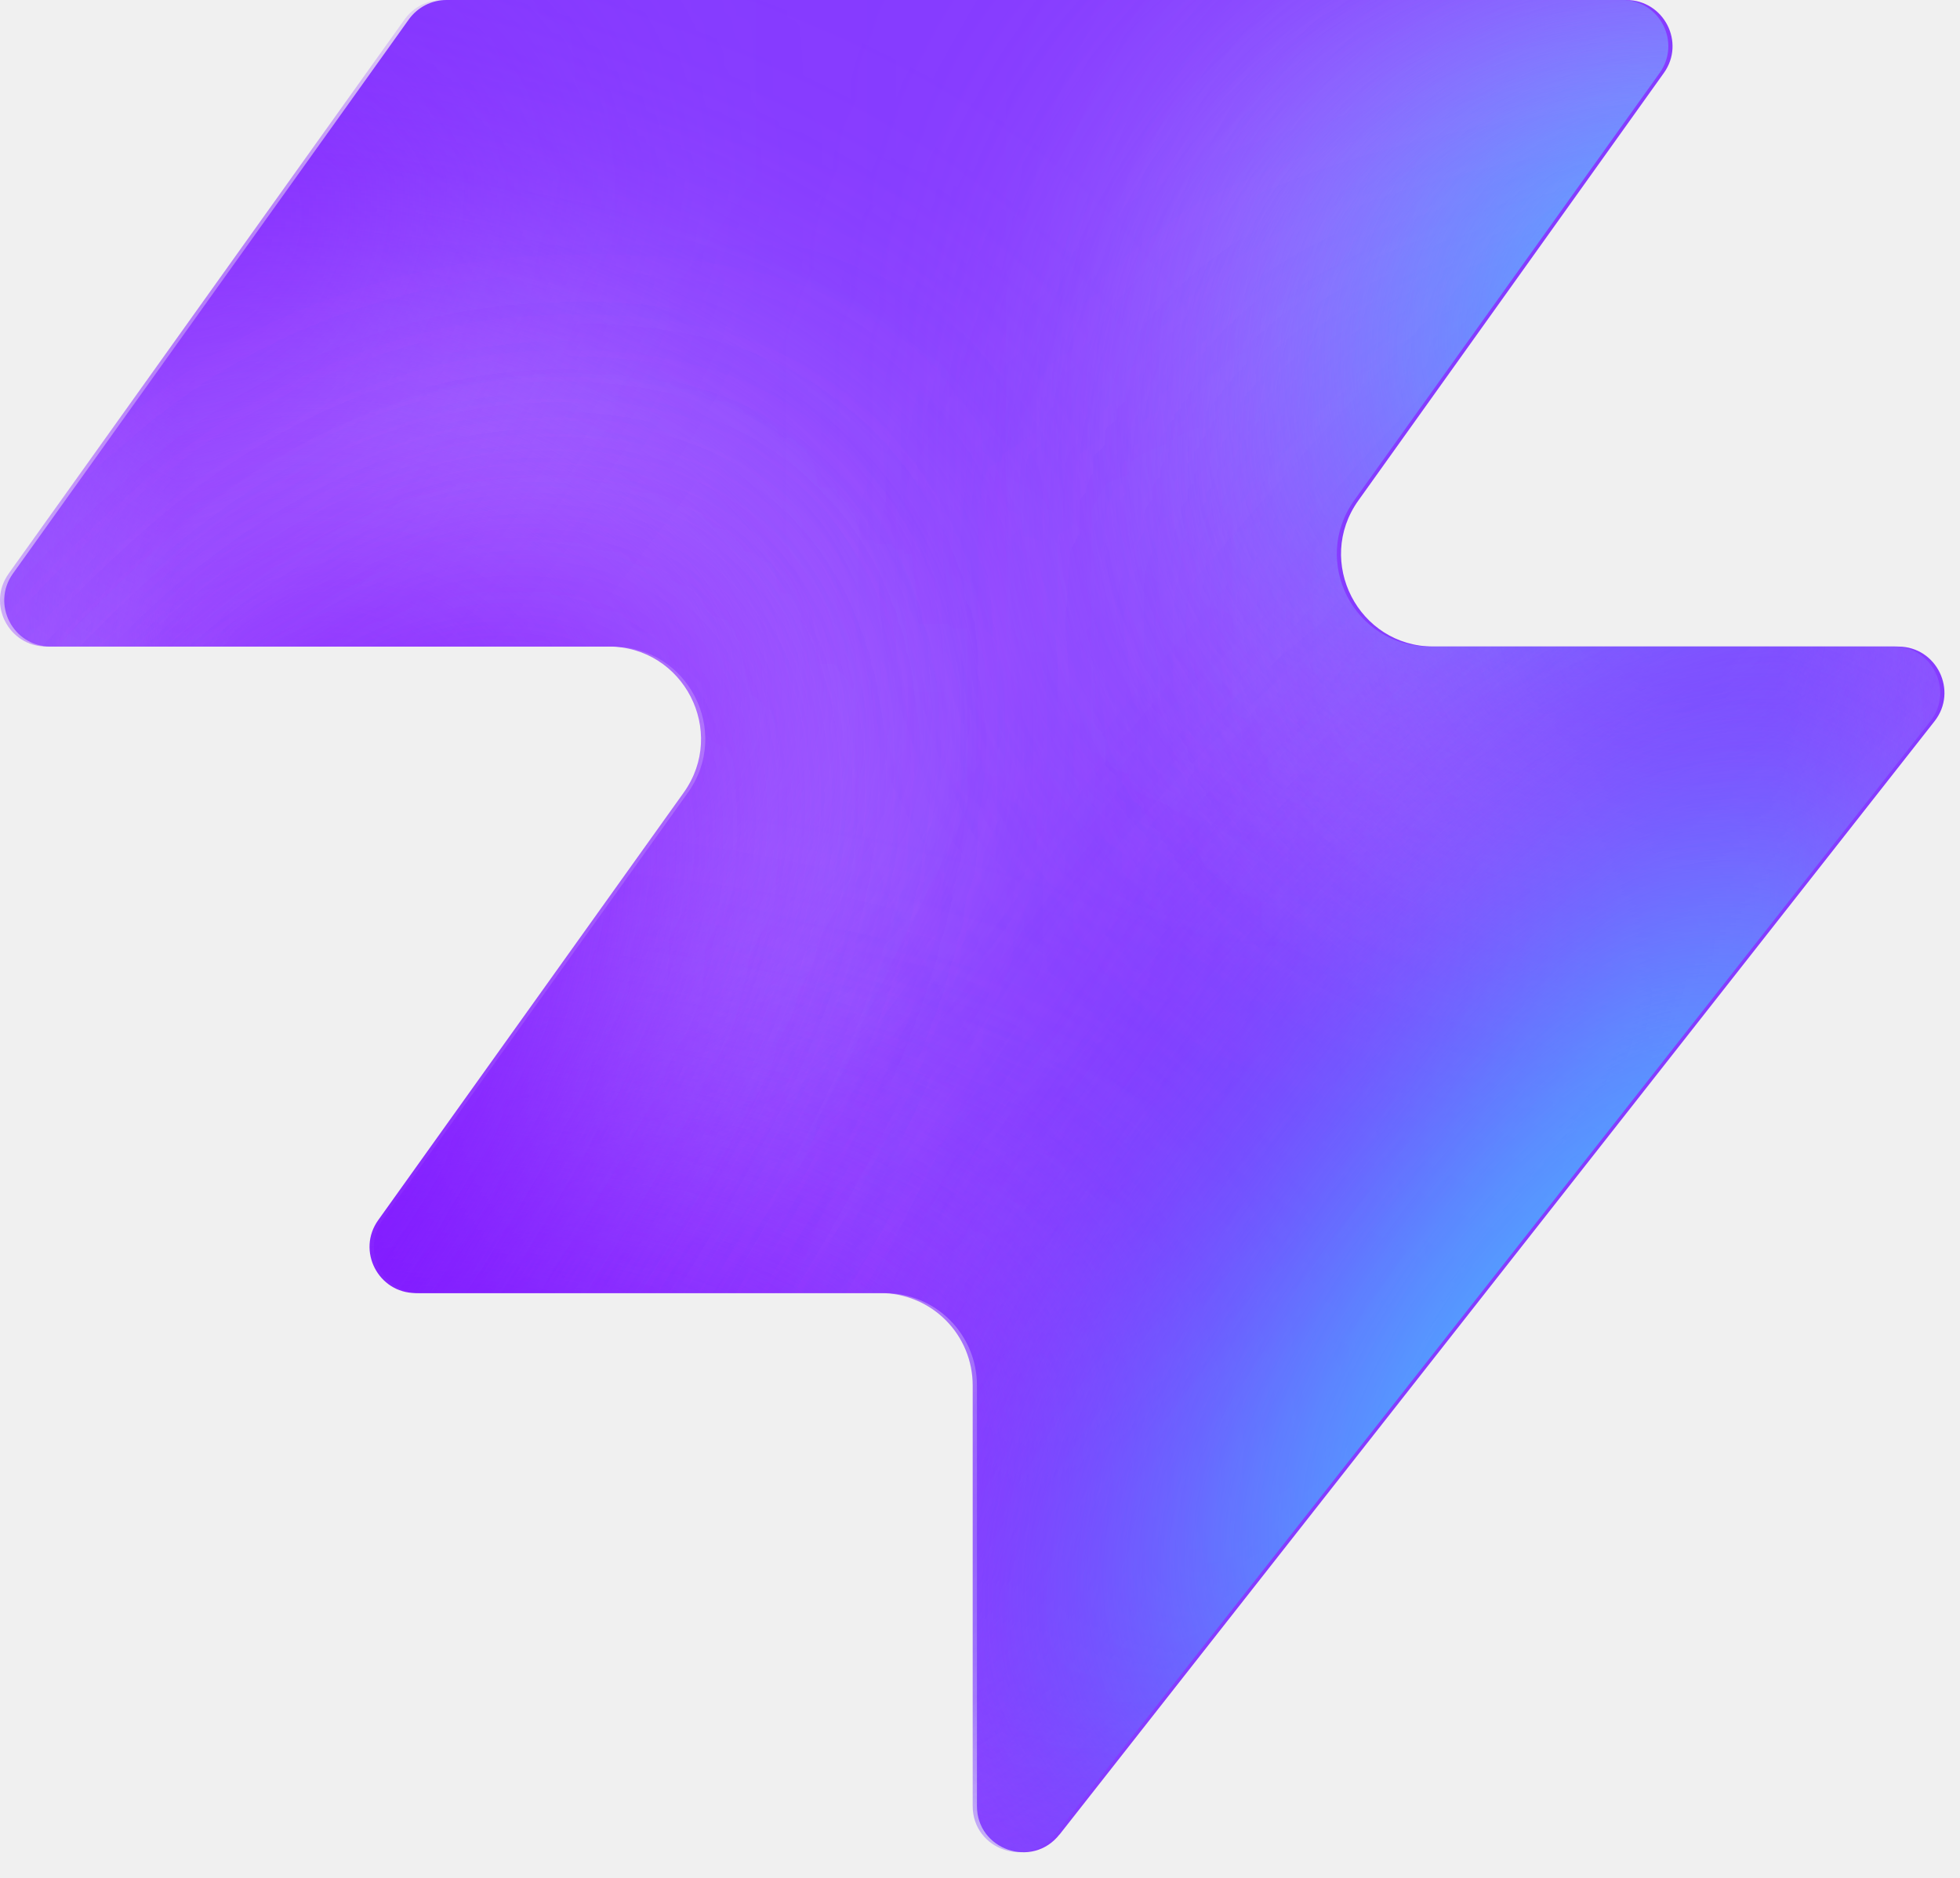
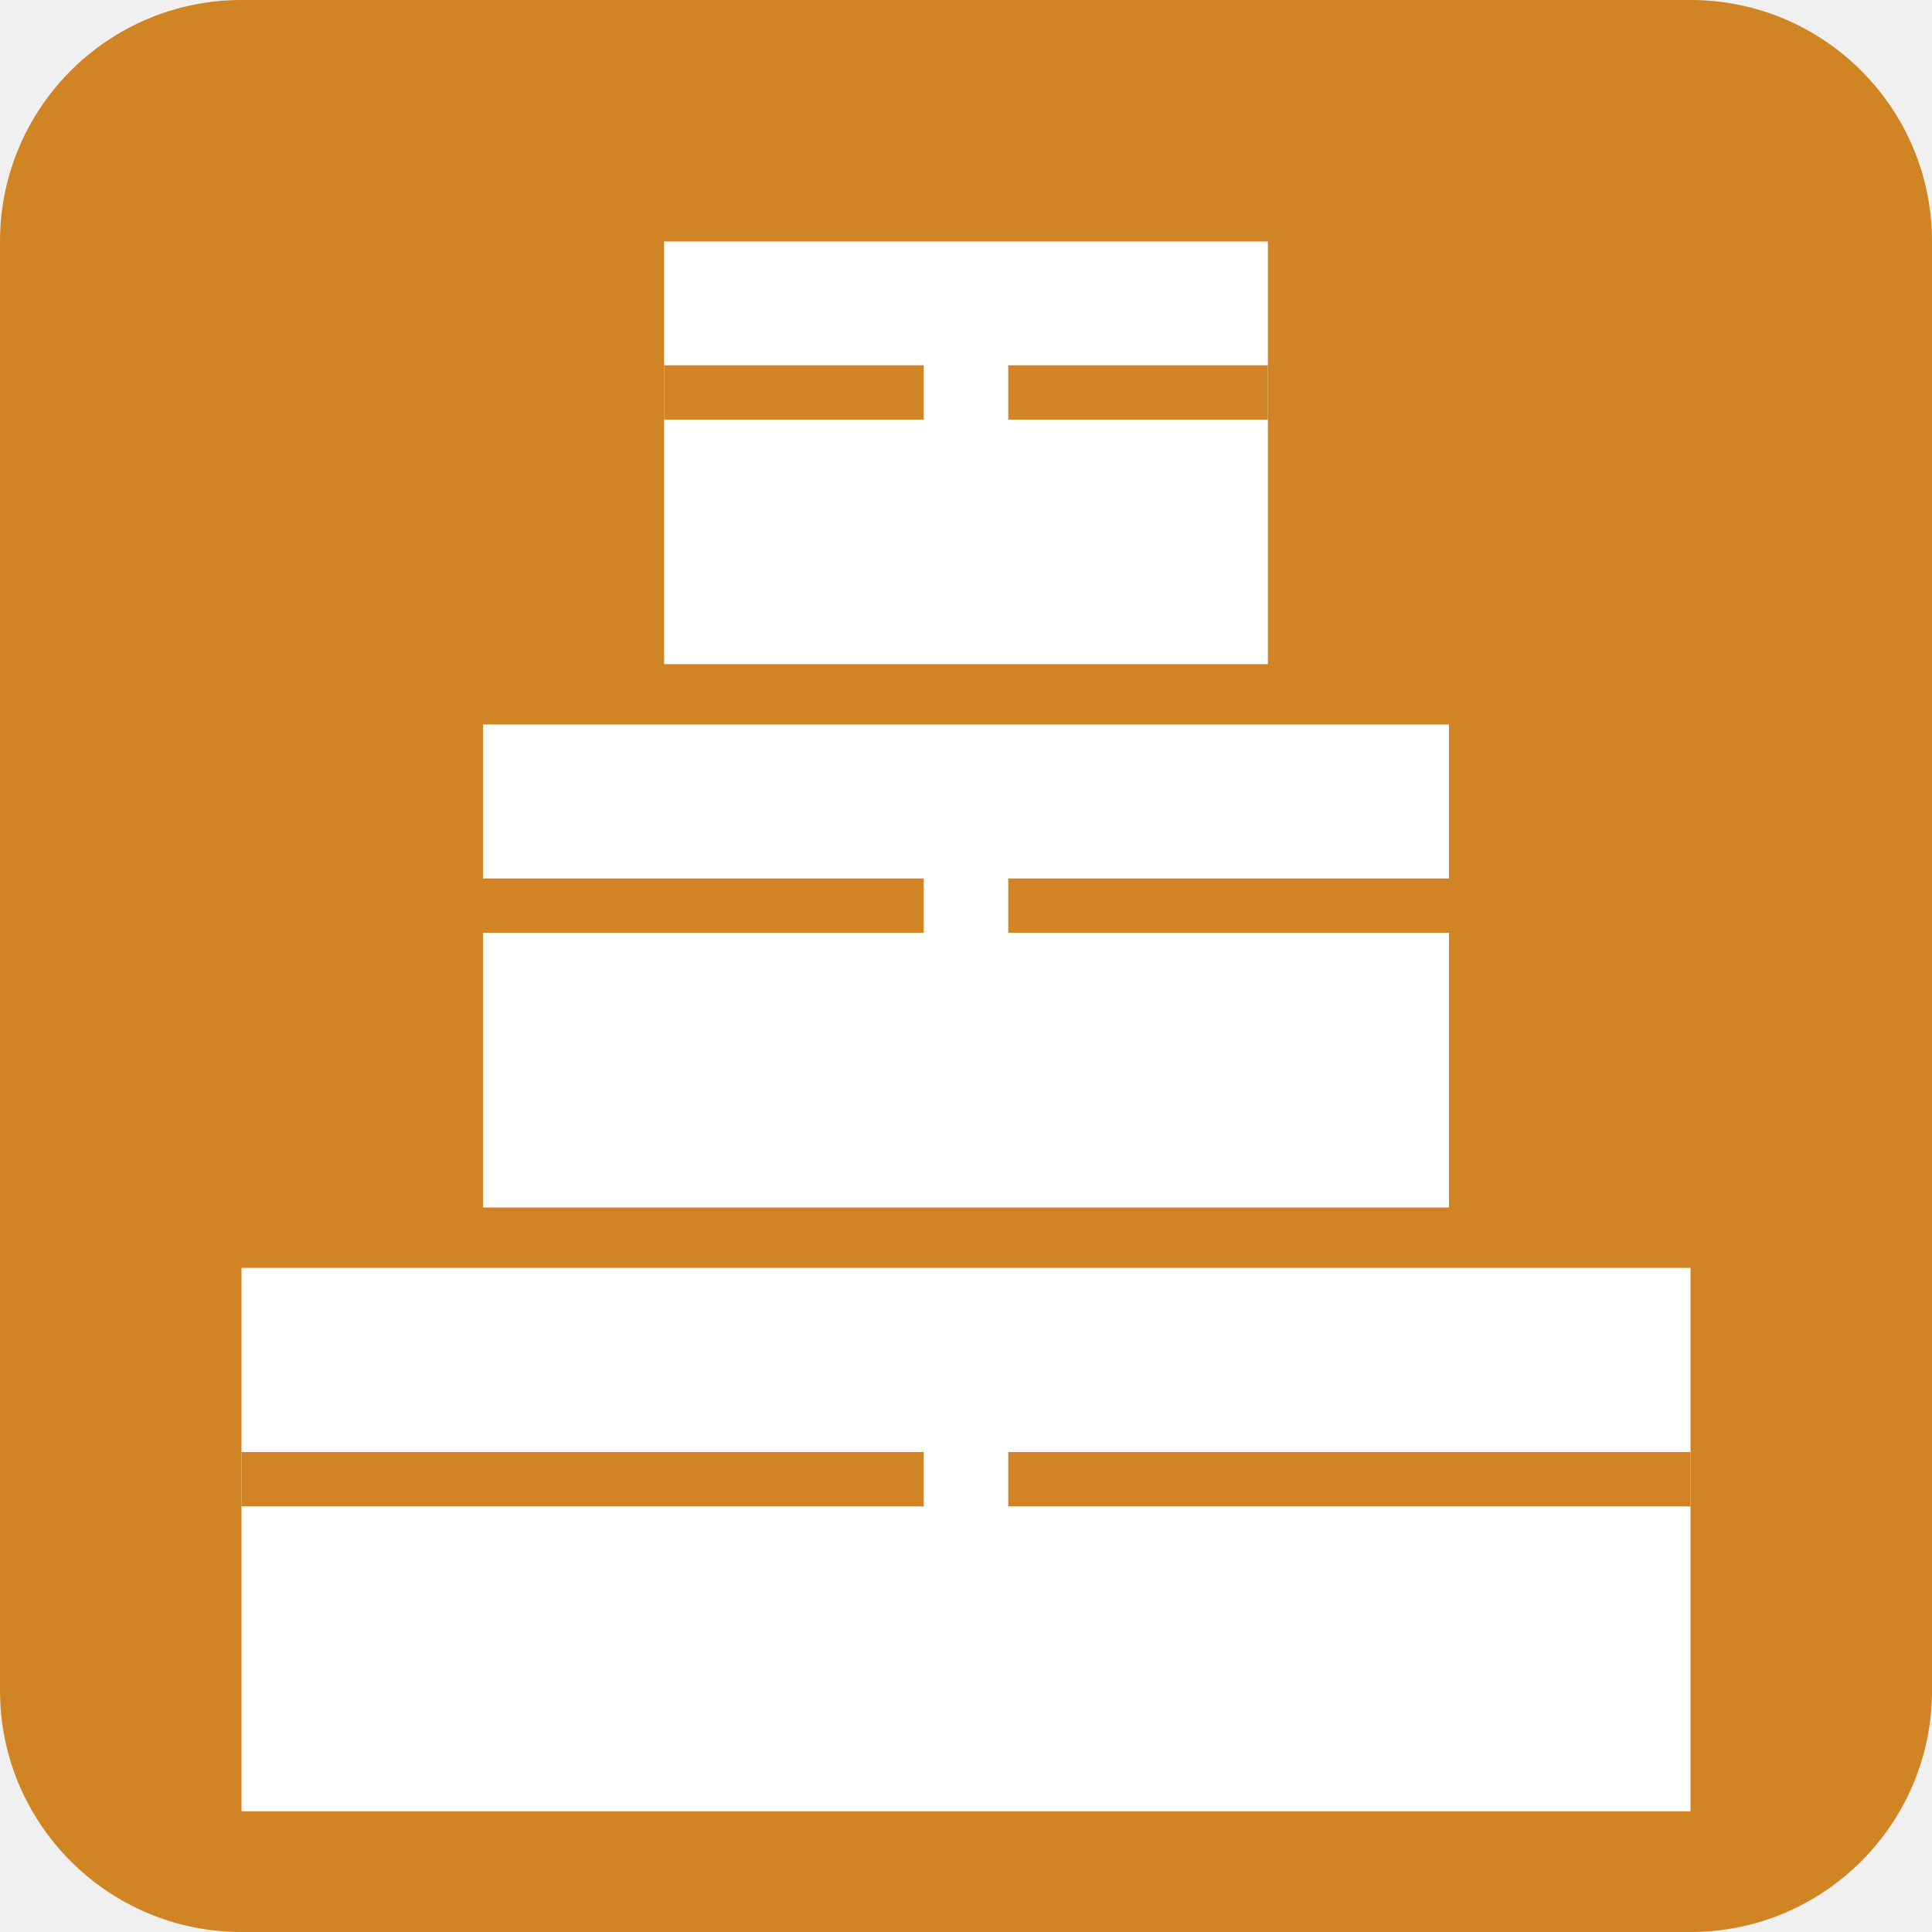
- <svg xmlns="http://www.w3.org/2000/svg" width="48" height="46" fill="none" viewBox="0 0 48 46">
-   <path fill="#863bff" d="M25.946 44.938c-.664.845-2.021.375-2.021-.698V33.937a2.26 2.26 0 0 0-2.262-2.262H10.287c-.92 0-1.456-1.04-.92-1.788l7.48-10.471c1.07-1.497 0-3.578-1.842-3.578H1.237c-.92 0-1.456-1.04-.92-1.788L10.013.474c.214-.297.556-.474.92-.474h28.894c.92 0 1.456 1.04.92 1.788l-7.48 10.471c-1.07 1.498 0 3.579 1.842 3.579h11.377c.943 0 1.473 1.088.89 1.83L25.947 44.94z" style="fill:#863bff;fill:color(display-p3 .525 .23 1);fill-opacity:1" />
-   <mask id="a" width="48" height="46" x="0" y="0" maskUnits="userSpaceOnUse" style="mask-type:alpha">
-     <path fill="#000" d="M25.842 44.938c-.664.844-2.021.375-2.021-.698V33.937a2.26 2.26 0 0 0-2.262-2.262H10.183c-.92 0-1.456-1.04-.92-1.788l7.48-10.471c1.07-1.498 0-3.579-1.842-3.579H1.133c-.92 0-1.456-1.04-.92-1.787L9.91.473c.214-.297.556-.474.92-.474h28.894c.92 0 1.456 1.04.92 1.788l-7.48 10.471c-1.07 1.498 0 3.578 1.842 3.578h11.377c.943 0 1.473 1.088.89 1.832L25.843 44.94z" style="fill:#000;fill-opacity:1" />
-   </mask>
-   <g mask="url(#a)">
-     <g filter="url(#b)">
-       <ellipse cx="5.508" cy="14.704" fill="#ede6ff" rx="5.508" ry="14.704" style="fill:#ede6ff;fill:color(display-p3 .927 .903 1);fill-opacity:1" transform="matrix(.00324 1 1 -.00324 -4.47 31.516)" />
-     </g>
-     <g filter="url(#c)">
-       <ellipse cx="10.399" cy="29.851" fill="#ede6ff" rx="10.399" ry="29.851" style="fill:#ede6ff;fill:color(display-p3 .927 .903 1);fill-opacity:1" transform="matrix(.00324 1 1 -.00324 -39.328 7.883)" />
-     </g>
-     <g filter="url(#d)">
-       <ellipse cx="5.508" cy="30.487" fill="#7e14ff" rx="5.508" ry="30.487" style="fill:#7e14ff;fill:color(display-p3 .492 .077 1);fill-opacity:1" transform="rotate(89.814 -25.913 -14.639)scale(1 -1)" />
-     </g>
-     <g filter="url(#e)">
-       <ellipse cx="5.508" cy="30.599" fill="#7e14ff" rx="5.508" ry="30.599" style="fill:#7e14ff;fill:color(display-p3 .492 .077 1);fill-opacity:1" transform="rotate(89.814 -32.644 -3.334)scale(1 -1)" />
-     </g>
-     <g filter="url(#f)">
-       <ellipse cx="5.508" cy="30.599" fill="#7e14ff" rx="5.508" ry="30.599" style="fill:#7e14ff;fill:color(display-p3 .492 .077 1);fill-opacity:1" transform="matrix(.00324 1 1 -.00324 -34.34 30.47)" />
-     </g>
-     <g filter="url(#g)">
-       <ellipse cx="14.072" cy="22.078" fill="#ede6ff" rx="14.072" ry="22.078" style="fill:#ede6ff;fill:color(display-p3 .927 .903 1);fill-opacity:1" transform="rotate(93.35 24.506 48.493)scale(-1 1)" />
-     </g>
-     <g filter="url(#h)">
-       <ellipse cx="3.47" cy="21.501" fill="#7e14ff" rx="3.47" ry="21.501" style="fill:#7e14ff;fill:color(display-p3 .492 .077 1);fill-opacity:1" transform="rotate(89.009 28.708 47.59)scale(-1 1)" />
-     </g>
-     <g filter="url(#i)">
-       <ellipse cx="3.47" cy="21.501" fill="#7e14ff" rx="3.47" ry="21.501" style="fill:#7e14ff;fill:color(display-p3 .492 .077 1);fill-opacity:1" transform="rotate(89.009 28.708 47.59)scale(-1 1)" />
-     </g>
-     <g filter="url(#j)">
-       <ellipse cx=".387" cy="8.972" fill="#7e14ff" rx="4.407" ry="29.108" style="fill:#7e14ff;fill:color(display-p3 .492 .077 1);fill-opacity:1" transform="rotate(39.51 .387 8.972)" />
-     </g>
-     <g filter="url(#k)">
-       <ellipse cx="47.523" cy="-6.092" fill="#7e14ff" rx="4.407" ry="29.108" style="fill:#7e14ff;fill:color(display-p3 .492 .077 1);fill-opacity:1" transform="rotate(37.892 47.523 -6.092)" />
-     </g>
-     <g filter="url(#l)">
-       <ellipse cx="41.412" cy="6.333" fill="#47bfff" rx="5.971" ry="9.665" style="fill:#47bfff;fill:color(display-p3 .28 .748 1);fill-opacity:1" transform="rotate(37.892 41.412 6.333)" />
-     </g>
-     <g filter="url(#m)">
-       <ellipse cx="-1.879" cy="38.332" fill="#7e14ff" rx="4.407" ry="29.108" style="fill:#7e14ff;fill:color(display-p3 .492 .077 1);fill-opacity:1" transform="rotate(37.892 -1.88 38.332)" />
-     </g>
-     <g filter="url(#n)">
-       <ellipse cx="-1.879" cy="38.332" fill="#7e14ff" rx="4.407" ry="29.108" style="fill:#7e14ff;fill:color(display-p3 .492 .077 1);fill-opacity:1" transform="rotate(37.892 -1.88 38.332)" />
-     </g>
-     <g filter="url(#o)">
-       <ellipse cx="35.651" cy="29.907" fill="#7e14ff" rx="4.407" ry="29.108" style="fill:#7e14ff;fill:color(display-p3 .492 .077 1);fill-opacity:1" transform="rotate(37.892 35.651 29.907)" />
-     </g>
-     <g filter="url(#p)">
-       <ellipse cx="38.418" cy="32.4" fill="#47bfff" rx="5.971" ry="15.297" style="fill:#47bfff;fill:color(display-p3 .28 .748 1);fill-opacity:1" transform="rotate(37.892 38.418 32.4)" />
-     </g>
-   </g>
-   <defs>
-     <filter id="b" width="60.045" height="41.654" x="-19.77" y="16.149" color-interpolation-filters="sRGB" filterUnits="userSpaceOnUse">
-       <feFlood flood-opacity="0" result="BackgroundImageFix" />
-       <feBlend in="SourceGraphic" in2="BackgroundImageFix" result="shape" />
-       <feGaussianBlur result="effect1_foregroundBlur_2002_17158" stdDeviation="7.659" />
-     </filter>
-     <filter id="c" width="90.34" height="51.437" x="-54.613" y="-7.533" color-interpolation-filters="sRGB" filterUnits="userSpaceOnUse">
-       <feFlood flood-opacity="0" result="BackgroundImageFix" />
-       <feBlend in="SourceGraphic" in2="BackgroundImageFix" result="shape" />
-       <feGaussianBlur result="effect1_foregroundBlur_2002_17158" stdDeviation="7.659" />
-     </filter>
-     <filter id="d" width="79.355" height="29.4" x="-49.64" y="2.03" color-interpolation-filters="sRGB" filterUnits="userSpaceOnUse">
-       <feFlood flood-opacity="0" result="BackgroundImageFix" />
-       <feBlend in="SourceGraphic" in2="BackgroundImageFix" result="shape" />
-       <feGaussianBlur result="effect1_foregroundBlur_2002_17158" stdDeviation="4.596" />
-     </filter>
-     <filter id="e" width="79.579" height="29.4" x="-45.045" y="20.029" color-interpolation-filters="sRGB" filterUnits="userSpaceOnUse">
-       <feFlood flood-opacity="0" result="BackgroundImageFix" />
-       <feBlend in="SourceGraphic" in2="BackgroundImageFix" result="shape" />
-       <feGaussianBlur result="effect1_foregroundBlur_2002_17158" stdDeviation="4.596" />
-     </filter>
-     <filter id="f" width="79.579" height="29.4" x="-43.513" y="21.178" color-interpolation-filters="sRGB" filterUnits="userSpaceOnUse">
-       <feFlood flood-opacity="0" result="BackgroundImageFix" />
-       <feBlend in="SourceGraphic" in2="BackgroundImageFix" result="shape" />
-       <feGaussianBlur result="effect1_foregroundBlur_2002_17158" stdDeviation="4.596" />
-     </filter>
-     <filter id="g" width="74.749" height="58.852" x="15.756" y="-17.901" color-interpolation-filters="sRGB" filterUnits="userSpaceOnUse">
-       <feFlood flood-opacity="0" result="BackgroundImageFix" />
-       <feBlend in="SourceGraphic" in2="BackgroundImageFix" result="shape" />
-       <feGaussianBlur result="effect1_foregroundBlur_2002_17158" stdDeviation="7.659" />
-     </filter>
-     <filter id="h" width="61.377" height="25.362" x="23.548" y="2.284" color-interpolation-filters="sRGB" filterUnits="userSpaceOnUse">
-       <feFlood flood-opacity="0" result="BackgroundImageFix" />
-       <feBlend in="SourceGraphic" in2="BackgroundImageFix" result="shape" />
-       <feGaussianBlur result="effect1_foregroundBlur_2002_17158" stdDeviation="4.596" />
-     </filter>
-     <filter id="i" width="61.377" height="25.362" x="23.548" y="2.284" color-interpolation-filters="sRGB" filterUnits="userSpaceOnUse">
-       <feFlood flood-opacity="0" result="BackgroundImageFix" />
-       <feBlend in="SourceGraphic" in2="BackgroundImageFix" result="shape" />
-       <feGaussianBlur result="effect1_foregroundBlur_2002_17158" stdDeviation="4.596" />
-     </filter>
-     <filter id="j" width="56.045" height="63.649" x="-27.636" y="-22.853" color-interpolation-filters="sRGB" filterUnits="userSpaceOnUse">
-       <feFlood flood-opacity="0" result="BackgroundImageFix" />
-       <feBlend in="SourceGraphic" in2="BackgroundImageFix" result="shape" />
-       <feGaussianBlur result="effect1_foregroundBlur_2002_17158" stdDeviation="4.596" />
-     </filter>
-     <filter id="k" width="54.814" height="64.646" x="20.116" y="-38.415" color-interpolation-filters="sRGB" filterUnits="userSpaceOnUse">
-       <feFlood flood-opacity="0" result="BackgroundImageFix" />
-       <feBlend in="SourceGraphic" in2="BackgroundImageFix" result="shape" />
-       <feGaussianBlur result="effect1_foregroundBlur_2002_17158" stdDeviation="4.596" />
-     </filter>
-     <filter id="l" width="33.541" height="35.313" x="24.641" y="-11.323" color-interpolation-filters="sRGB" filterUnits="userSpaceOnUse">
-       <feFlood flood-opacity="0" result="BackgroundImageFix" />
-       <feBlend in="SourceGraphic" in2="BackgroundImageFix" result="shape" />
-       <feGaussianBlur result="effect1_foregroundBlur_2002_17158" stdDeviation="4.596" />
-     </filter>
-     <filter id="m" width="54.814" height="64.646" x="-29.286" y="6.009" color-interpolation-filters="sRGB" filterUnits="userSpaceOnUse">
-       <feFlood flood-opacity="0" result="BackgroundImageFix" />
-       <feBlend in="SourceGraphic" in2="BackgroundImageFix" result="shape" />
-       <feGaussianBlur result="effect1_foregroundBlur_2002_17158" stdDeviation="4.596" />
-     </filter>
-     <filter id="n" width="54.814" height="64.646" x="-29.286" y="6.009" color-interpolation-filters="sRGB" filterUnits="userSpaceOnUse">
-       <feFlood flood-opacity="0" result="BackgroundImageFix" />
-       <feBlend in="SourceGraphic" in2="BackgroundImageFix" result="shape" />
-       <feGaussianBlur result="effect1_foregroundBlur_2002_17158" stdDeviation="4.596" />
-     </filter>
-     <filter id="o" width="54.814" height="64.646" x="8.244" y="-2.416" color-interpolation-filters="sRGB" filterUnits="userSpaceOnUse">
-       <feFlood flood-opacity="0" result="BackgroundImageFix" />
-       <feBlend in="SourceGraphic" in2="BackgroundImageFix" result="shape" />
-       <feGaussianBlur result="effect1_foregroundBlur_2002_17158" stdDeviation="4.596" />
-     </filter>
-     <filter id="p" width="39.409" height="43.623" x="18.713" y="10.588" color-interpolation-filters="sRGB" filterUnits="userSpaceOnUse">
-       <feFlood flood-opacity="0" result="BackgroundImageFix" />
-       <feBlend in="SourceGraphic" in2="BackgroundImageFix" result="shape" />
-       <feGaussianBlur result="effect1_foregroundBlur_2002_17158" stdDeviation="4.596" />
-     </filter>
-   </defs>
+ <svg xmlns="http://www.w3.org/2000/svg" viewBox="0 0 32 32">
+   <rect width="32" height="32" rx="4" fill="#d18424" />
+   <rect x="11" y="4" width="10" height="7" fill="#ffffff" />
+   <line x1="11" y1="6.5" x2="15.3" y2="6.5" stroke="#d18424" stroke-width="0.9" />
+   <line x1="16.7" y1="6.5" x2="21" y2="6.5" stroke="#d18424" stroke-width="0.9" />
+   <rect x="8" y="12" width="16" height="8" fill="#ffffff" />
+   <line x1="8" y1="15" x2="15.3" y2="15" stroke="#d18424" stroke-width="0.9" />
+   <line x1="16.7" y1="15" x2="24" y2="15" stroke="#d18424" stroke-width="0.9" />
+   <rect x="4" y="21" width="24" height="9" fill="#ffffff" />
+   <line x1="4" y1="24.5" x2="15.3" y2="24.5" stroke="#d18424" stroke-width="0.9" />
+   <line x1="16.7" y1="24.5" x2="28" y2="24.5" stroke="#d18424" stroke-width="0.9" />
</svg>
